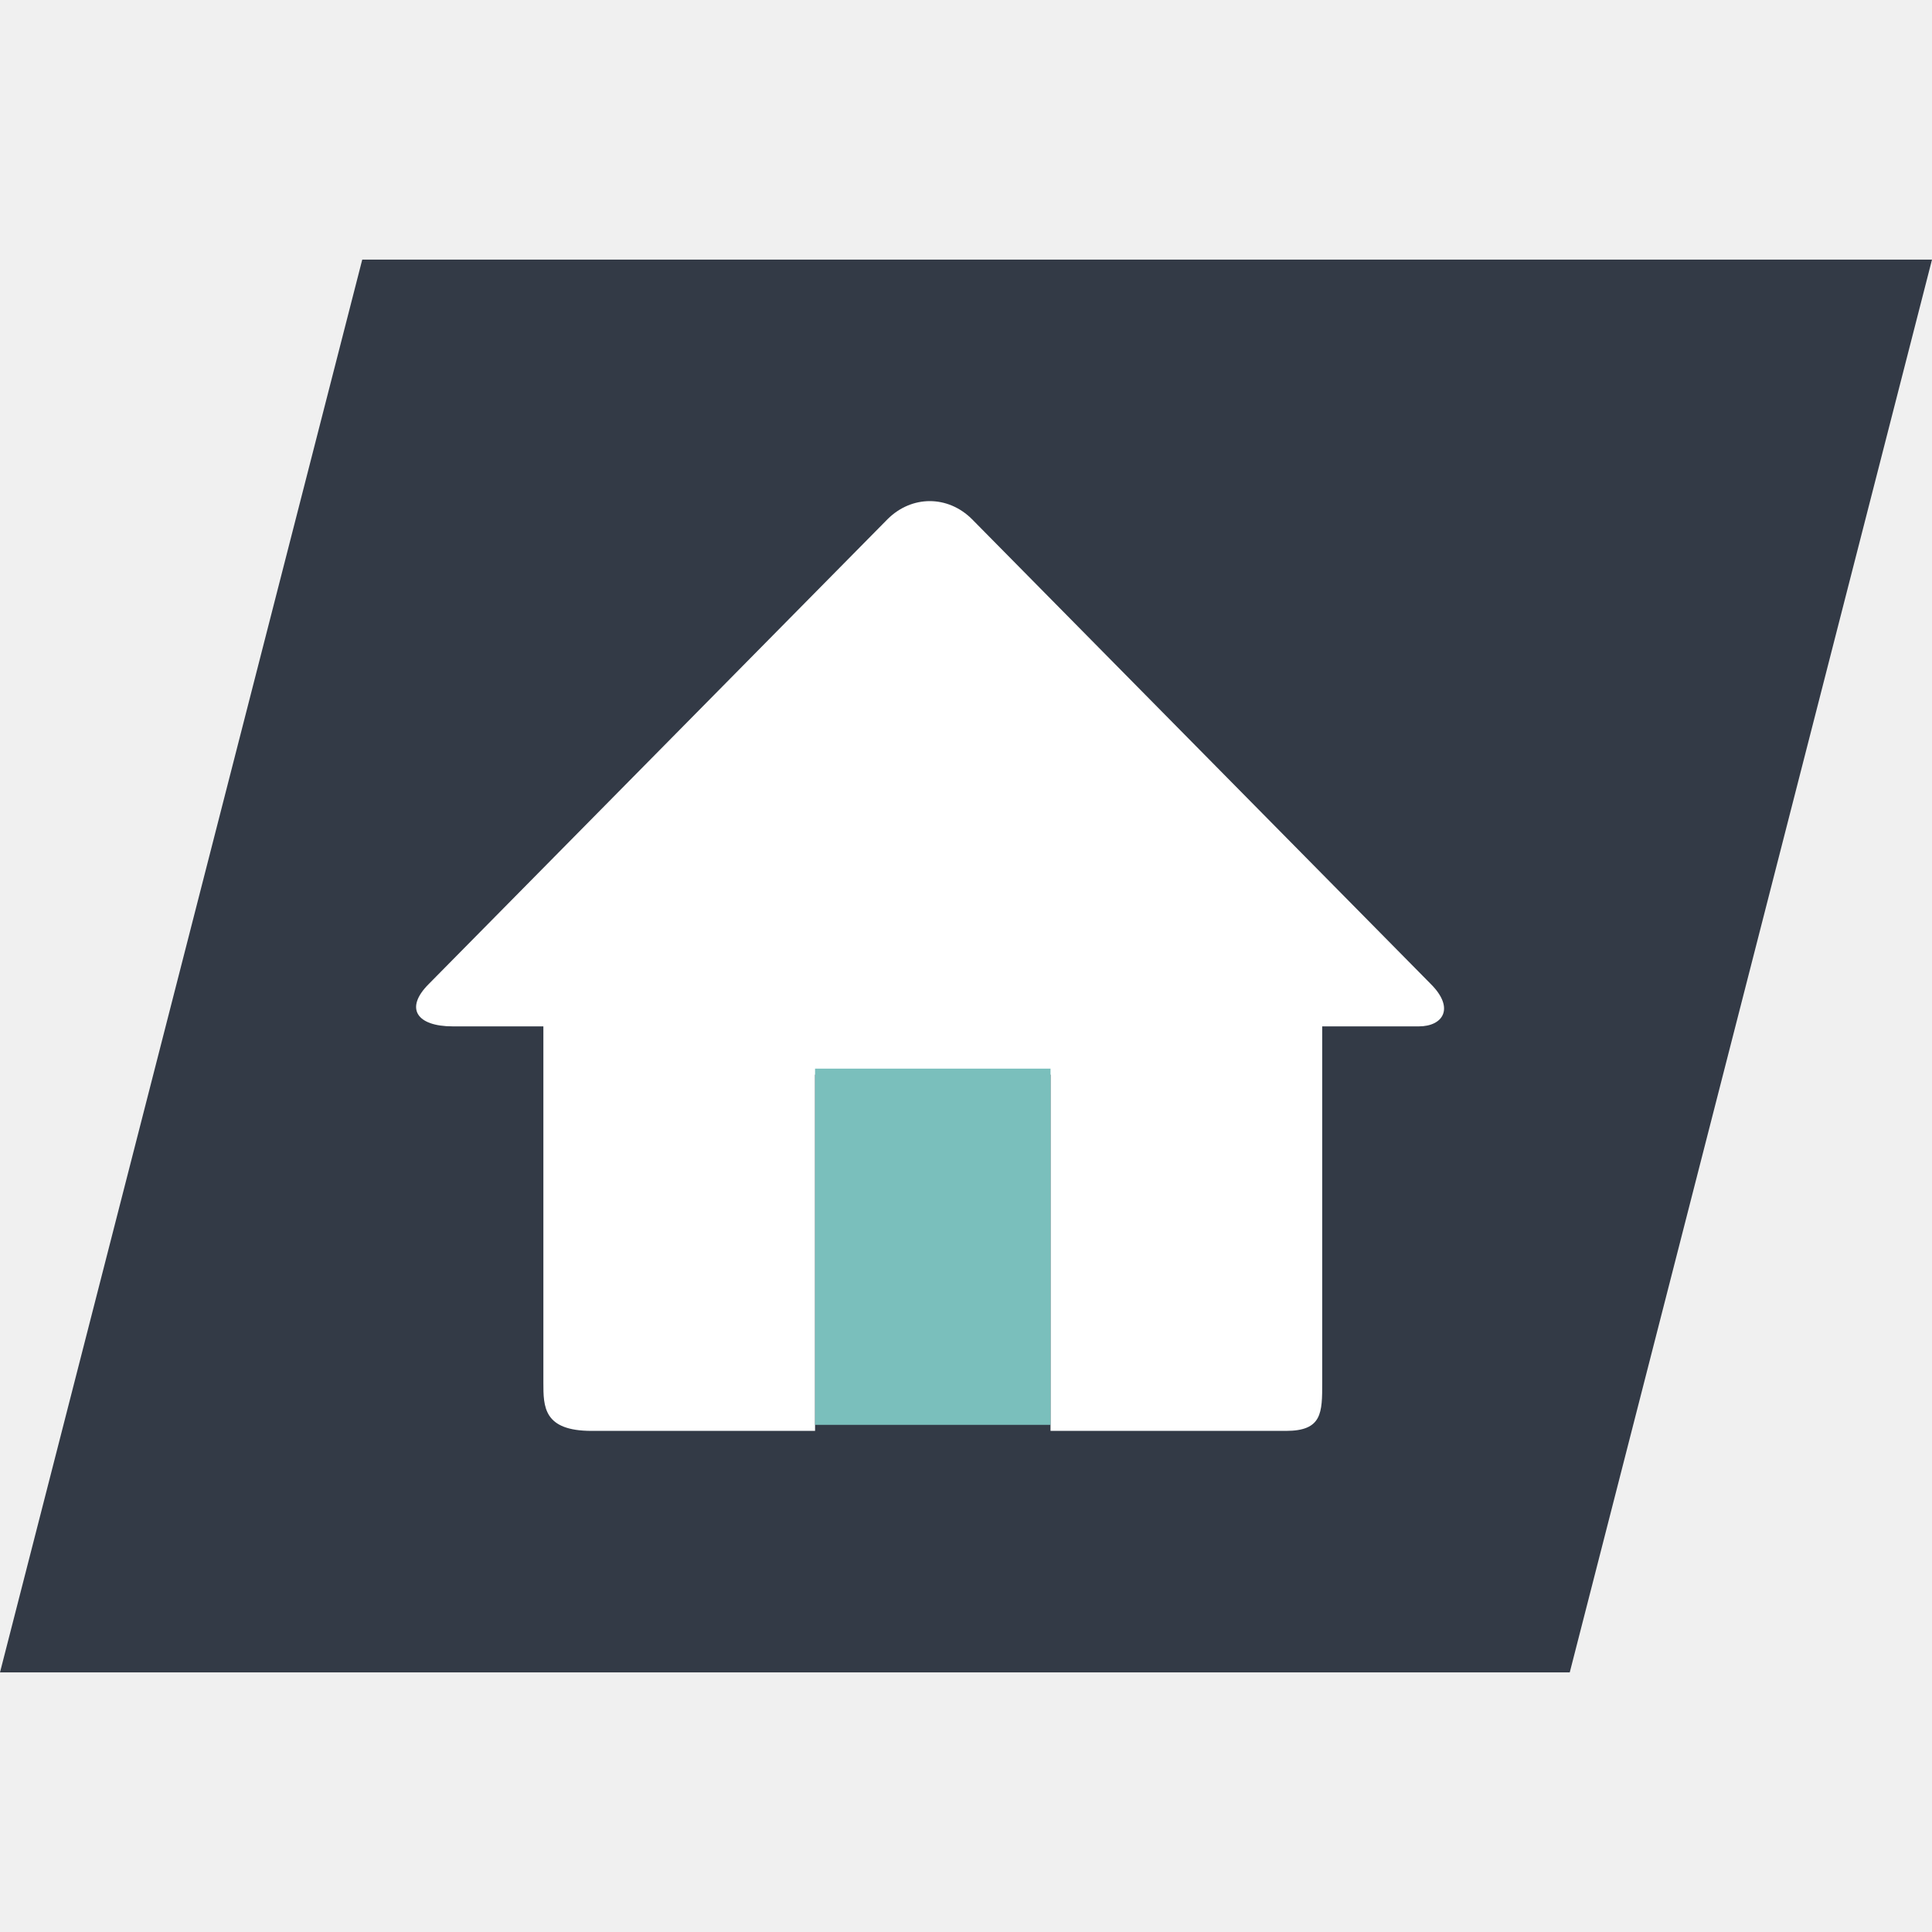
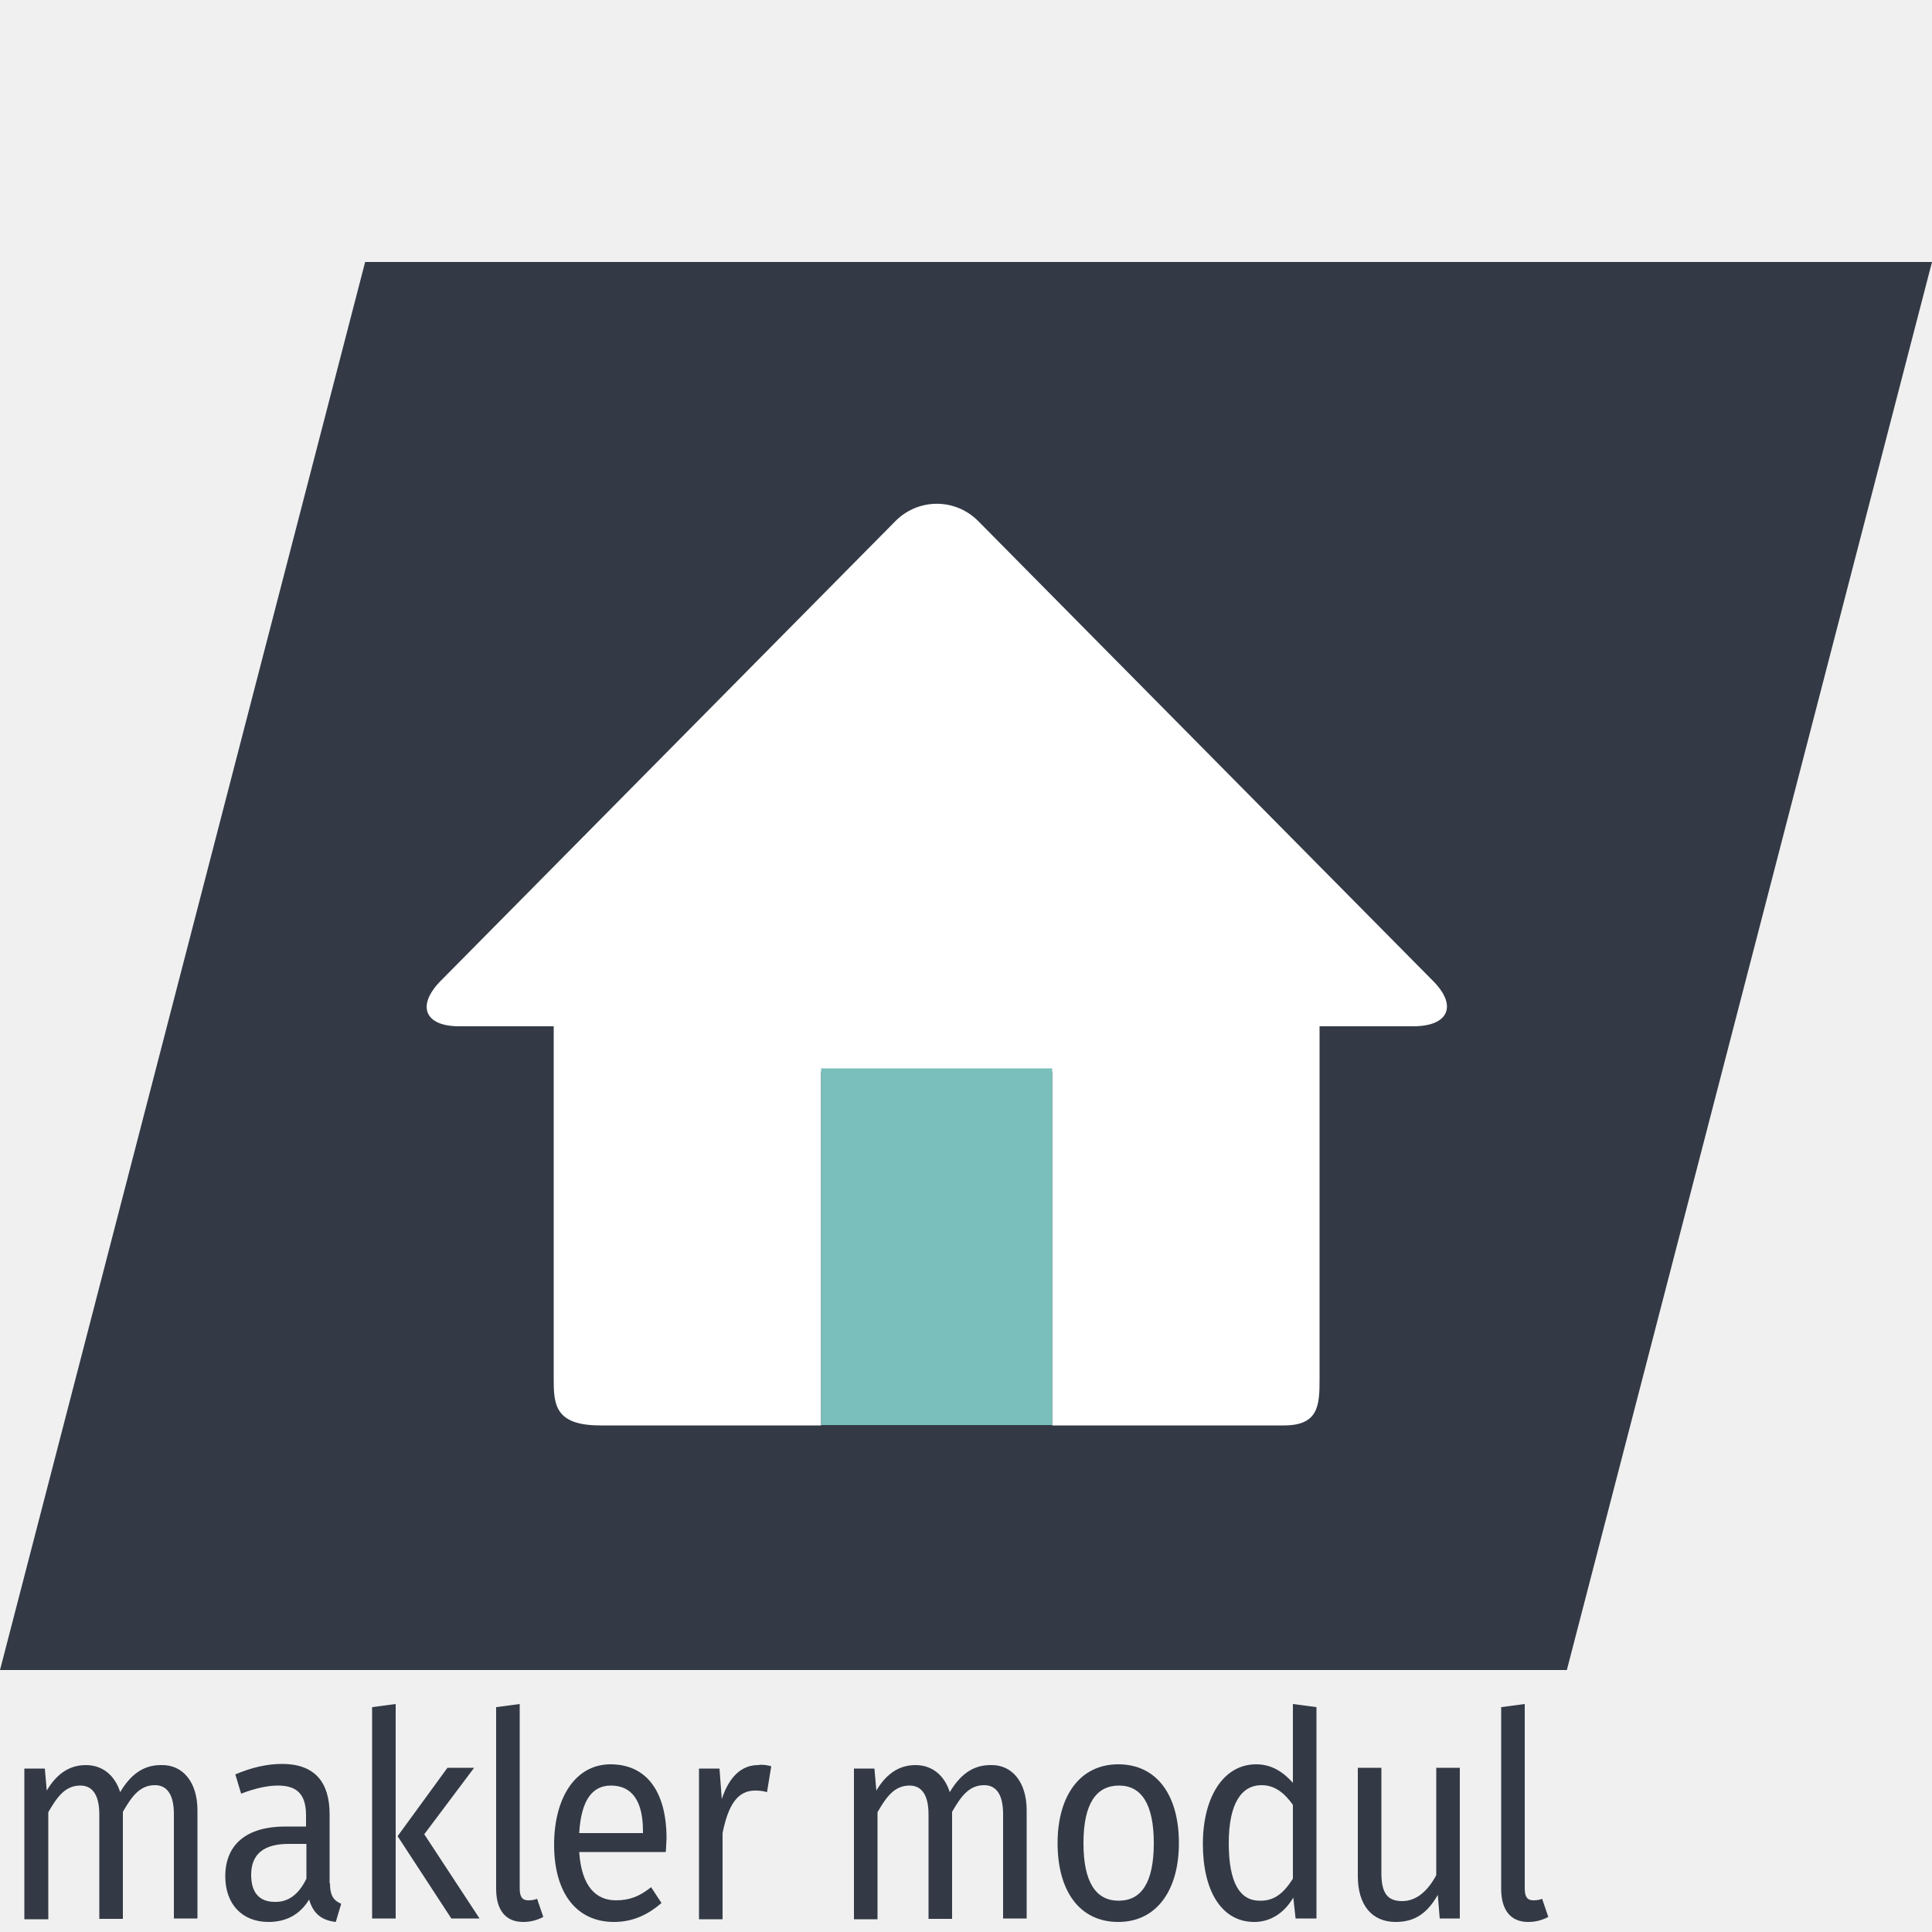
- <svg xmlns="http://www.w3.org/2000/svg" viewBox="0 0 32 32">
-   <style />
-   <path fill="#333a46" d="M26 27.7H0L6 4.3h26z" id="bg" />
-   <g id="maklermodul">
-     <path d="M23.7 16.3l-7.6-7.7c-.4-.4-1-.4-1.4 0l-7.6 7.7c-.4.4-.2.7.4.7H9v5.9c0 .4 0 .8.8.8h3.7v-5.9h3.9v5.9h3.9c.6 0 .6-.3.6-.8V17h1.6c.4 0 .6-.3.2-.7z" fill="#fff" />
-     <path fill="#7abfbc" d="M13.5 17.7h3.9v5.9h-3.9z" />
+ <svg xmlns="http://www.w3.org/2000/svg" version="1.1" id="Ebene_1" x="0px" y="0px" viewBox="0 0 500 500" style="enable-background:new 0 0 500 500;" xml:space="preserve">
+   <style type="text/css">
+ 	.st0{fill:#333A46;}
+ 	.st1{fill:none;}
+ 	.st2{fill:#FFFFFF;}
+ 	.st3{fill:#7ABFBC;}
+ </style>
+   <g>
+     <polygon class="st0" points="405.5,432.2 0,432.2 94.5,67.8 500,67.8  " />
+   </g>
+   <g>
+     <rect y="441" class="st1" width="402" height="60" />
+     <path class="st0" d="M51.1,468.5v28H45v-27c0-5.8-2.3-7.5-4.9-7.5c-3.8,0-5.9,2.7-8.3,6.9v27.7h-6.1v-27c0-5.8-2.3-7.5-4.9-7.5   c-3.8,0-5.9,2.7-8.3,6.9v27.7H6.3v-39h5.3l0.5,5.7c2.3-3.9,5.5-6.6,10.1-6.6c4.3,0,7.5,2.6,8.9,7c2.5-4.2,5.7-7,10.5-7   C47.3,456.6,51.1,461.2,51.1,468.5z" />
+     <path class="st0" d="M85.4,487.4c0,3.4,1.1,4.5,2.9,5.3l-1.4,4.7c-3.5-0.4-5.8-2-6.9-5.8c-2.5,4.1-6.2,5.8-10.5,5.8   c-7,0-11.2-4.8-11.2-11.8c0-8.4,5.7-12.9,15.5-12.9h5.4v-2.9c0-5.6-2.5-7.7-7.3-7.7c-2.6,0-5.9,0.7-9.5,2.1l-1.5-5   c4.3-1.8,8.2-2.7,12.1-2.7c8.5,0,12.3,4.8,12.3,13V487.4z M79.3,486.2v-9h-4.6c-6.5,0-9.7,2.7-9.7,8c0,4.6,2.1,7,6.1,7   C74.6,492.3,77.3,490.3,79.3,486.2z" />
+     <path class="st0" d="M96.3,496.5v-54.7l6.1-0.8v55.5H96.3z M124.1,496.5h-7.3l-13.9-21.3l12.9-17.7h6.9l-12.9,17.2L124.1,496.5z" />
+     <path class="st0" d="M134.5,488.7c0,2.1,0.6,3.1,2.2,3.1c0.9,0,1.6-0.1,2.3-0.4l1.6,4.7c-1.7,0.9-3.4,1.3-5.2,1.3c-4.5,0-7-3-7-8.6   v-47l6.1-0.8V488.7z" />
+     <path class="st0" d="M172.3,479.3h-22.4c0.6,9,4.4,12.5,9.5,12.5c3.5,0,6.1-1,9.1-3.4l2.7,4.1c-3.5,3-7.4,4.9-12.3,4.9   c-9.8,0-15.5-7.6-15.5-20c0-12.1,5.5-20.8,14.6-20.8c9.5,0,14.5,7.3,14.5,19.2C172.4,477.2,172.4,478.4,172.3,479.3z M166.4,473.9   c0-7.6-2.7-11.8-8.3-11.8c-4.7,0-7.7,3.6-8.2,12.3h16.5V473.9z" />
+     <path class="st0" d="M199.6,457.1l-1.1,6.7c-1.1-0.3-1.8-0.4-3.1-0.4c-4.4,0-6.9,3.5-8.4,11v22.3h-6.1v-39h5.3l0.6,7.9   c1.9-5.8,5.1-8.8,9.4-8.8C197.3,456.6,198.5,456.8,199.6,457.1z" />
+     <path class="st0" d="M265.7,468.5v28h-6.1v-27c0-5.8-2.3-7.5-4.9-7.5c-3.8,0-5.9,2.7-8.3,6.9v27.7h-6.1v-27c0-5.8-2.3-7.5-4.9-7.5   c-3.8,0-5.9,2.7-8.3,6.9v27.7h-6.1v-39h5.3l0.5,5.7c2.3-3.9,5.5-6.6,10.1-6.6c4.3,0,7.5,2.6,8.9,7c2.5-4.2,5.7-7,10.5-7   C261.9,456.6,265.7,461.2,265.7,468.5z" />
+     <path class="st0" d="M305.1,477c0,12.1-5.7,20.4-15.7,20.4c-10,0-15.7-8-15.7-20.4c0-12.1,5.7-20.4,15.7-20.4   S305.1,464.6,305.1,477z M280.4,477c0,10.1,3.2,14.9,9.1,14.9s9.1-4.7,9.1-14.9c0-10.1-3.2-14.9-9-14.9   C283.7,462.1,280.4,466.8,280.4,477z" />
+     <path class="st0" d="M340.7,496.5h-5.4l-0.6-5.4c-2.3,3.9-5.8,6.3-10.1,6.3c-8.5,0-13.3-8.1-13.3-20.2c0-11.9,5.2-20.6,13.8-20.6   c4.1,0,7.1,2.1,9.5,4.8V441l6.1,0.8V496.5z M334.6,486.2v-19.1c-2.2-3.1-4.7-5.1-8.1-5.1c-5.3,0-8.5,4.9-8.5,15   c0,10.3,2.9,14.9,8,14.9C329.9,492,332.3,489.8,334.6,486.2z" />
+     <path class="st0" d="M372.6,496.5l-0.5-6.1c-2.7,4.7-5.9,7-10.9,7c-6.1,0-9.8-4.3-9.8-11.9v-28h6.1v27.2c0,5.3,1.6,7.3,5.4,7.3   s6.7-2.8,8.8-6.7v-27.8h6.1v39H372.6z" />
+     <path class="st0" d="M394.6,488.7c0,2.1,0.6,3.1,2.2,3.1c0.9,0,1.6-0.1,2.3-0.4l1.6,4.7c-1.7,0.9-3.4,1.3-5.2,1.3c-4.5,0-7-3-7-8.6   v-47l6.1-0.8V488.7z" />
+   </g>
+   <g>
+     <g>
+       <path class="st2" d="M371.1,254.1l-117.7-119c-6-6.3-15.9-6.3-21.9,0l-117.7,119c-6,6.3-3.8,11.5,5,11.5h24.5v91.3    c0,6.6,0.3,12,12.1,12h57.1v-91.6h59.8v91.6h60c9,0,9.2-5.3,9.2-12v-91.3h24.5C374.9,265.5,377.1,260.3,371.1,254.1z" />
+     </g>
+     <rect x="212.5" y="276.5" class="st3" width="59.8" height="92.3" />
  </g>
</svg>
